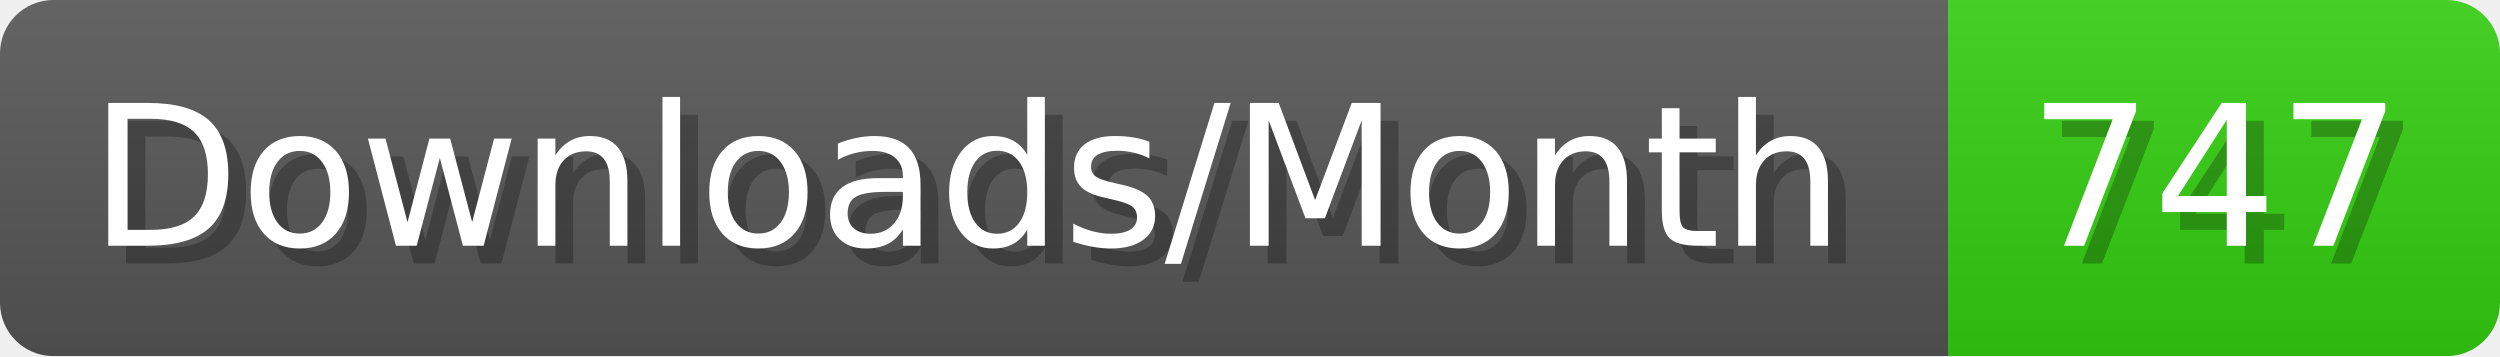
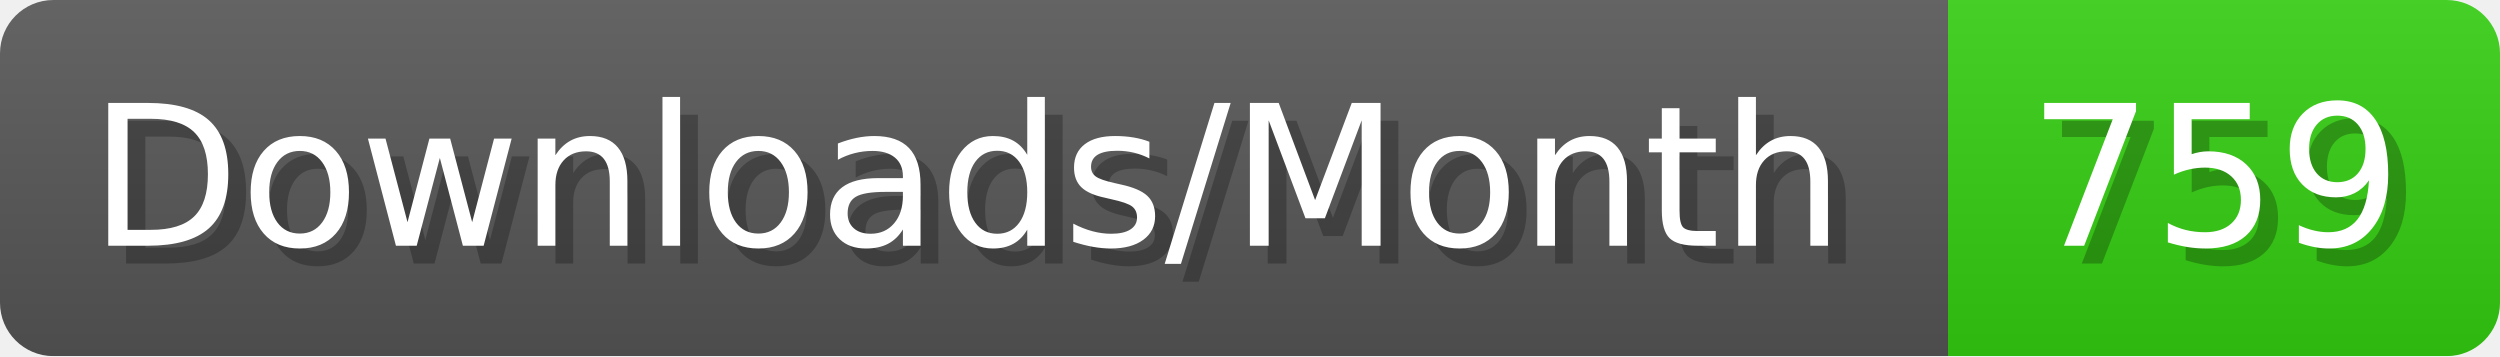
- <svg xmlns="http://www.w3.org/2000/svg" width="140.4" height="20" viewBox="0 0 1404 200" role="img" aria-label="Downloads/Month: 747">
+ <svg xmlns="http://www.w3.org/2000/svg" width="140.4" height="20" viewBox="0 0 1404 200" role="img" aria-label="Downloads/Month: 759">
  <linearGradient id="YlXUI" x2="0" y2="100%">
    <stop offset="0" stop-opacity=".1" stop-color="#EEE" />
    <stop offset="1" stop-opacity=".1" />
  </linearGradient>
  <mask id="JHhop">
    <rect width="1404" height="200" rx="30" fill="#FFF" />
  </mask>
  <g mask="url(#JHhop)">
    <rect width="1094" height="200" fill="#555" />
    <rect width="310" height="200" fill="#3C1" x="1094" />
    <rect width="1404" height="200" fill="url(#YlXUI)" />
  </g>
  <g aria-hidden="true" fill="#fff" text-anchor="start" font-family="Verdana,DejaVu Sans,sans-serif" font-size="110">
    <text x="60" y="148" textLength="994" fill="#000" opacity="0.25">Downloads/Month</text>
    <text x="50" y="138" textLength="994">Downloads/Month</text>
-     <text x="1149" y="148" textLength="210" fill="#000" opacity="0.25">747</text>
-     <text x="1139" y="138" textLength="210">747</text>
+     <text x="1149" y="148" textLength="210" fill="#000" opacity="0.25">759</text>
+     <text x="1139" y="138" textLength="210">759</text>
  </g>
</svg>
